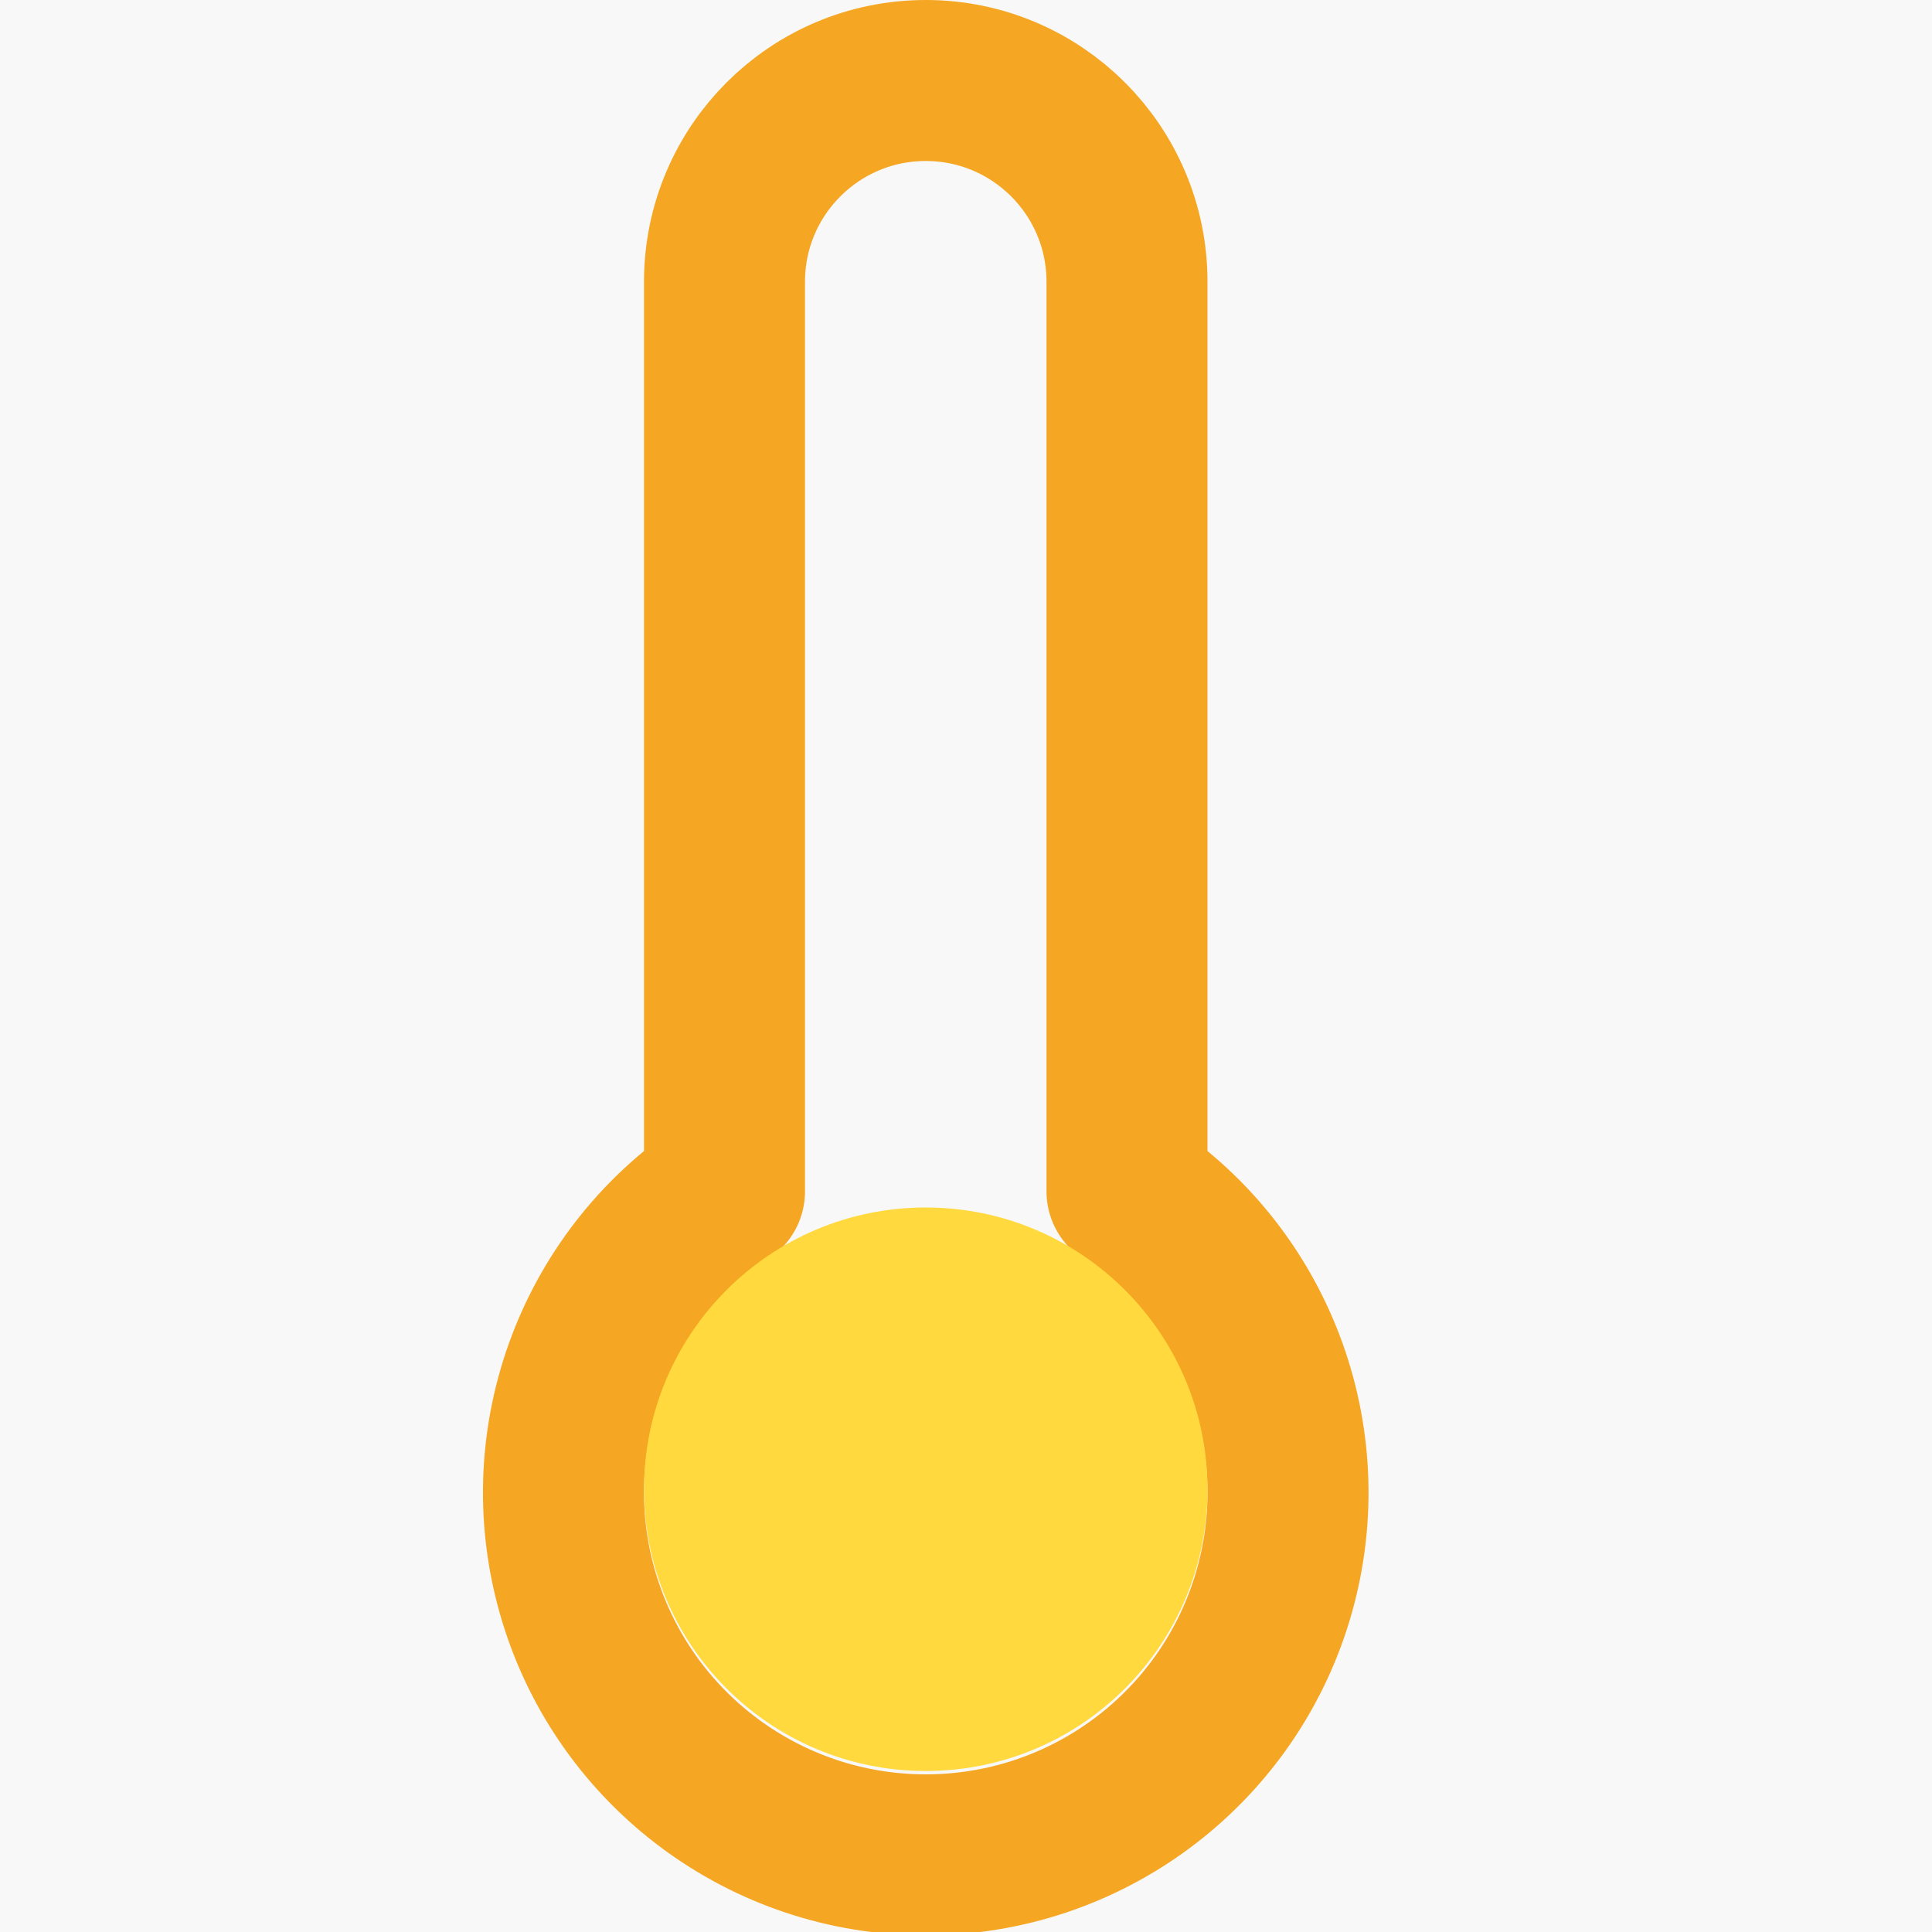
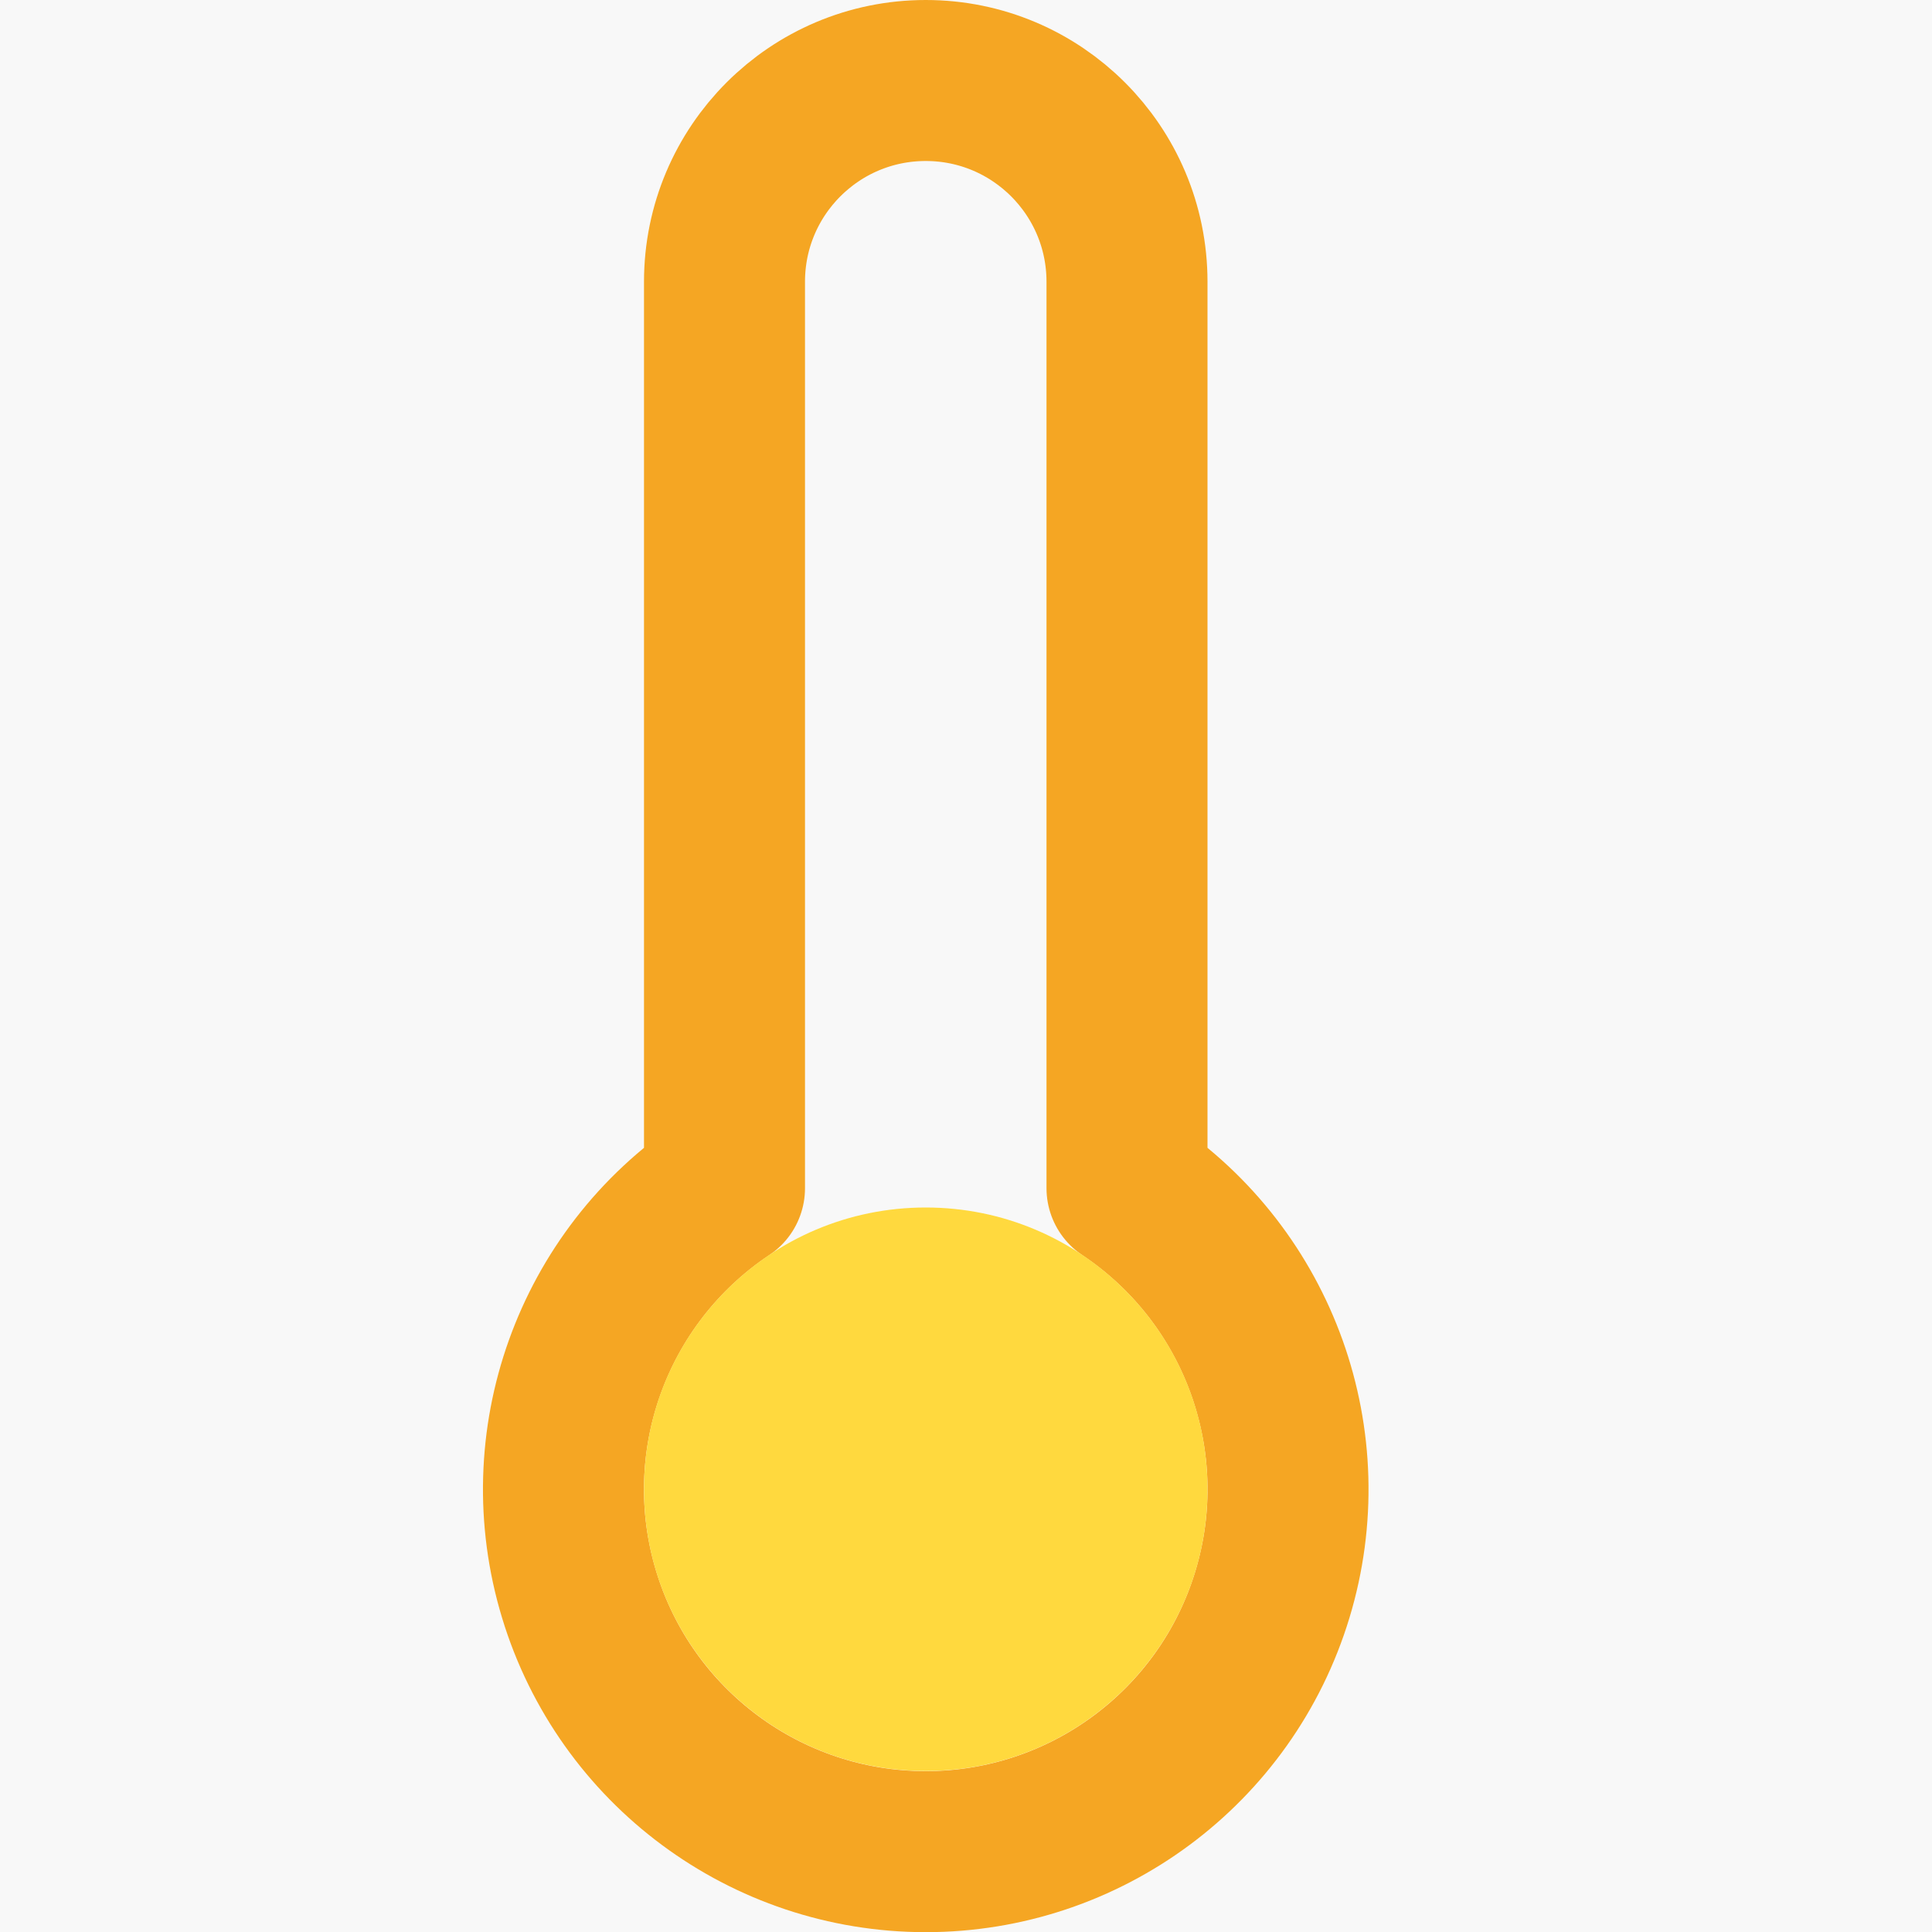
- <svg xmlns="http://www.w3.org/2000/svg" width="24" height="24">
-   <g fill="none" fill-rule="evenodd">
-     <path fill="#F8F8F8" d="M-925-365H441v768H-925z" />
-     <path d="M0 0h24v24H0z" />
-     <g transform="translate(7 1)">
-       <path stroke="#F5A623" stroke-linecap="round" stroke-linejoin="round" stroke-width="2" d="M7 13.8V2.5a2.5 2.5 0 0 0-5 0v11.3a4.5 4.5 0 1 0 5 0Z" />
-       <circle cx="4.5" cy="17.5" r="3.5" fill="#FFD93E" fill-rule="nonzero" />
+ <svg xmlns="http://www.w3.org/2000/svg" width="24px" height="24px" viewBox="0 0 24 24" version="1.1">
+   <defs />
+   <g id="Final" stroke="none" stroke-width="1" fill="none" fill-rule="evenodd">
+     <g id="v1-2-1-home-dashboard" transform="translate(-925, -365)">
+       <rect fill="#F8F8F8" x="0" y="0" width="1366" height="768" />
+       <g id="scenarios" transform="translate(696, 196)">
+         <g id="Widget-Copy-7" transform="translate(215, 155)">
+           <g id="icon_temperature" transform="translate(14, 14)">
+             <rect id="Rectangle" fill-rule="nonzero" x="0" y="0" width="24" height="24" />
+             <g id="thermometer" transform="translate(7, 1)">
+               <path d="M7,13.76 L7,2.5 C7,1.119 5.881,0 4.5,0 C3.119,-2.22044605e-16 2,1.119 2,2.5 L2,13.76 C0.352,14.861 -0.382,16.911 0.194,18.808 C0.769,20.705 2.518,22.002 4.5,22.002 C6.482,22.002 8.231,20.705 8.806,18.808 C9.382,16.911 8.648,14.861 7,13.76 Z" id="Shape" stroke="#F5A623" stroke-width="2" stroke-linecap="round" stroke-linejoin="round" />
+               <circle id="Oval-2" fill="#FFD93E" fill-rule="nonzero" cx="4.5" cy="17.5" r="3.5" />
+             </g>
+           </g>
+         </g>
+       </g>
    </g>
  </g>
</svg>
